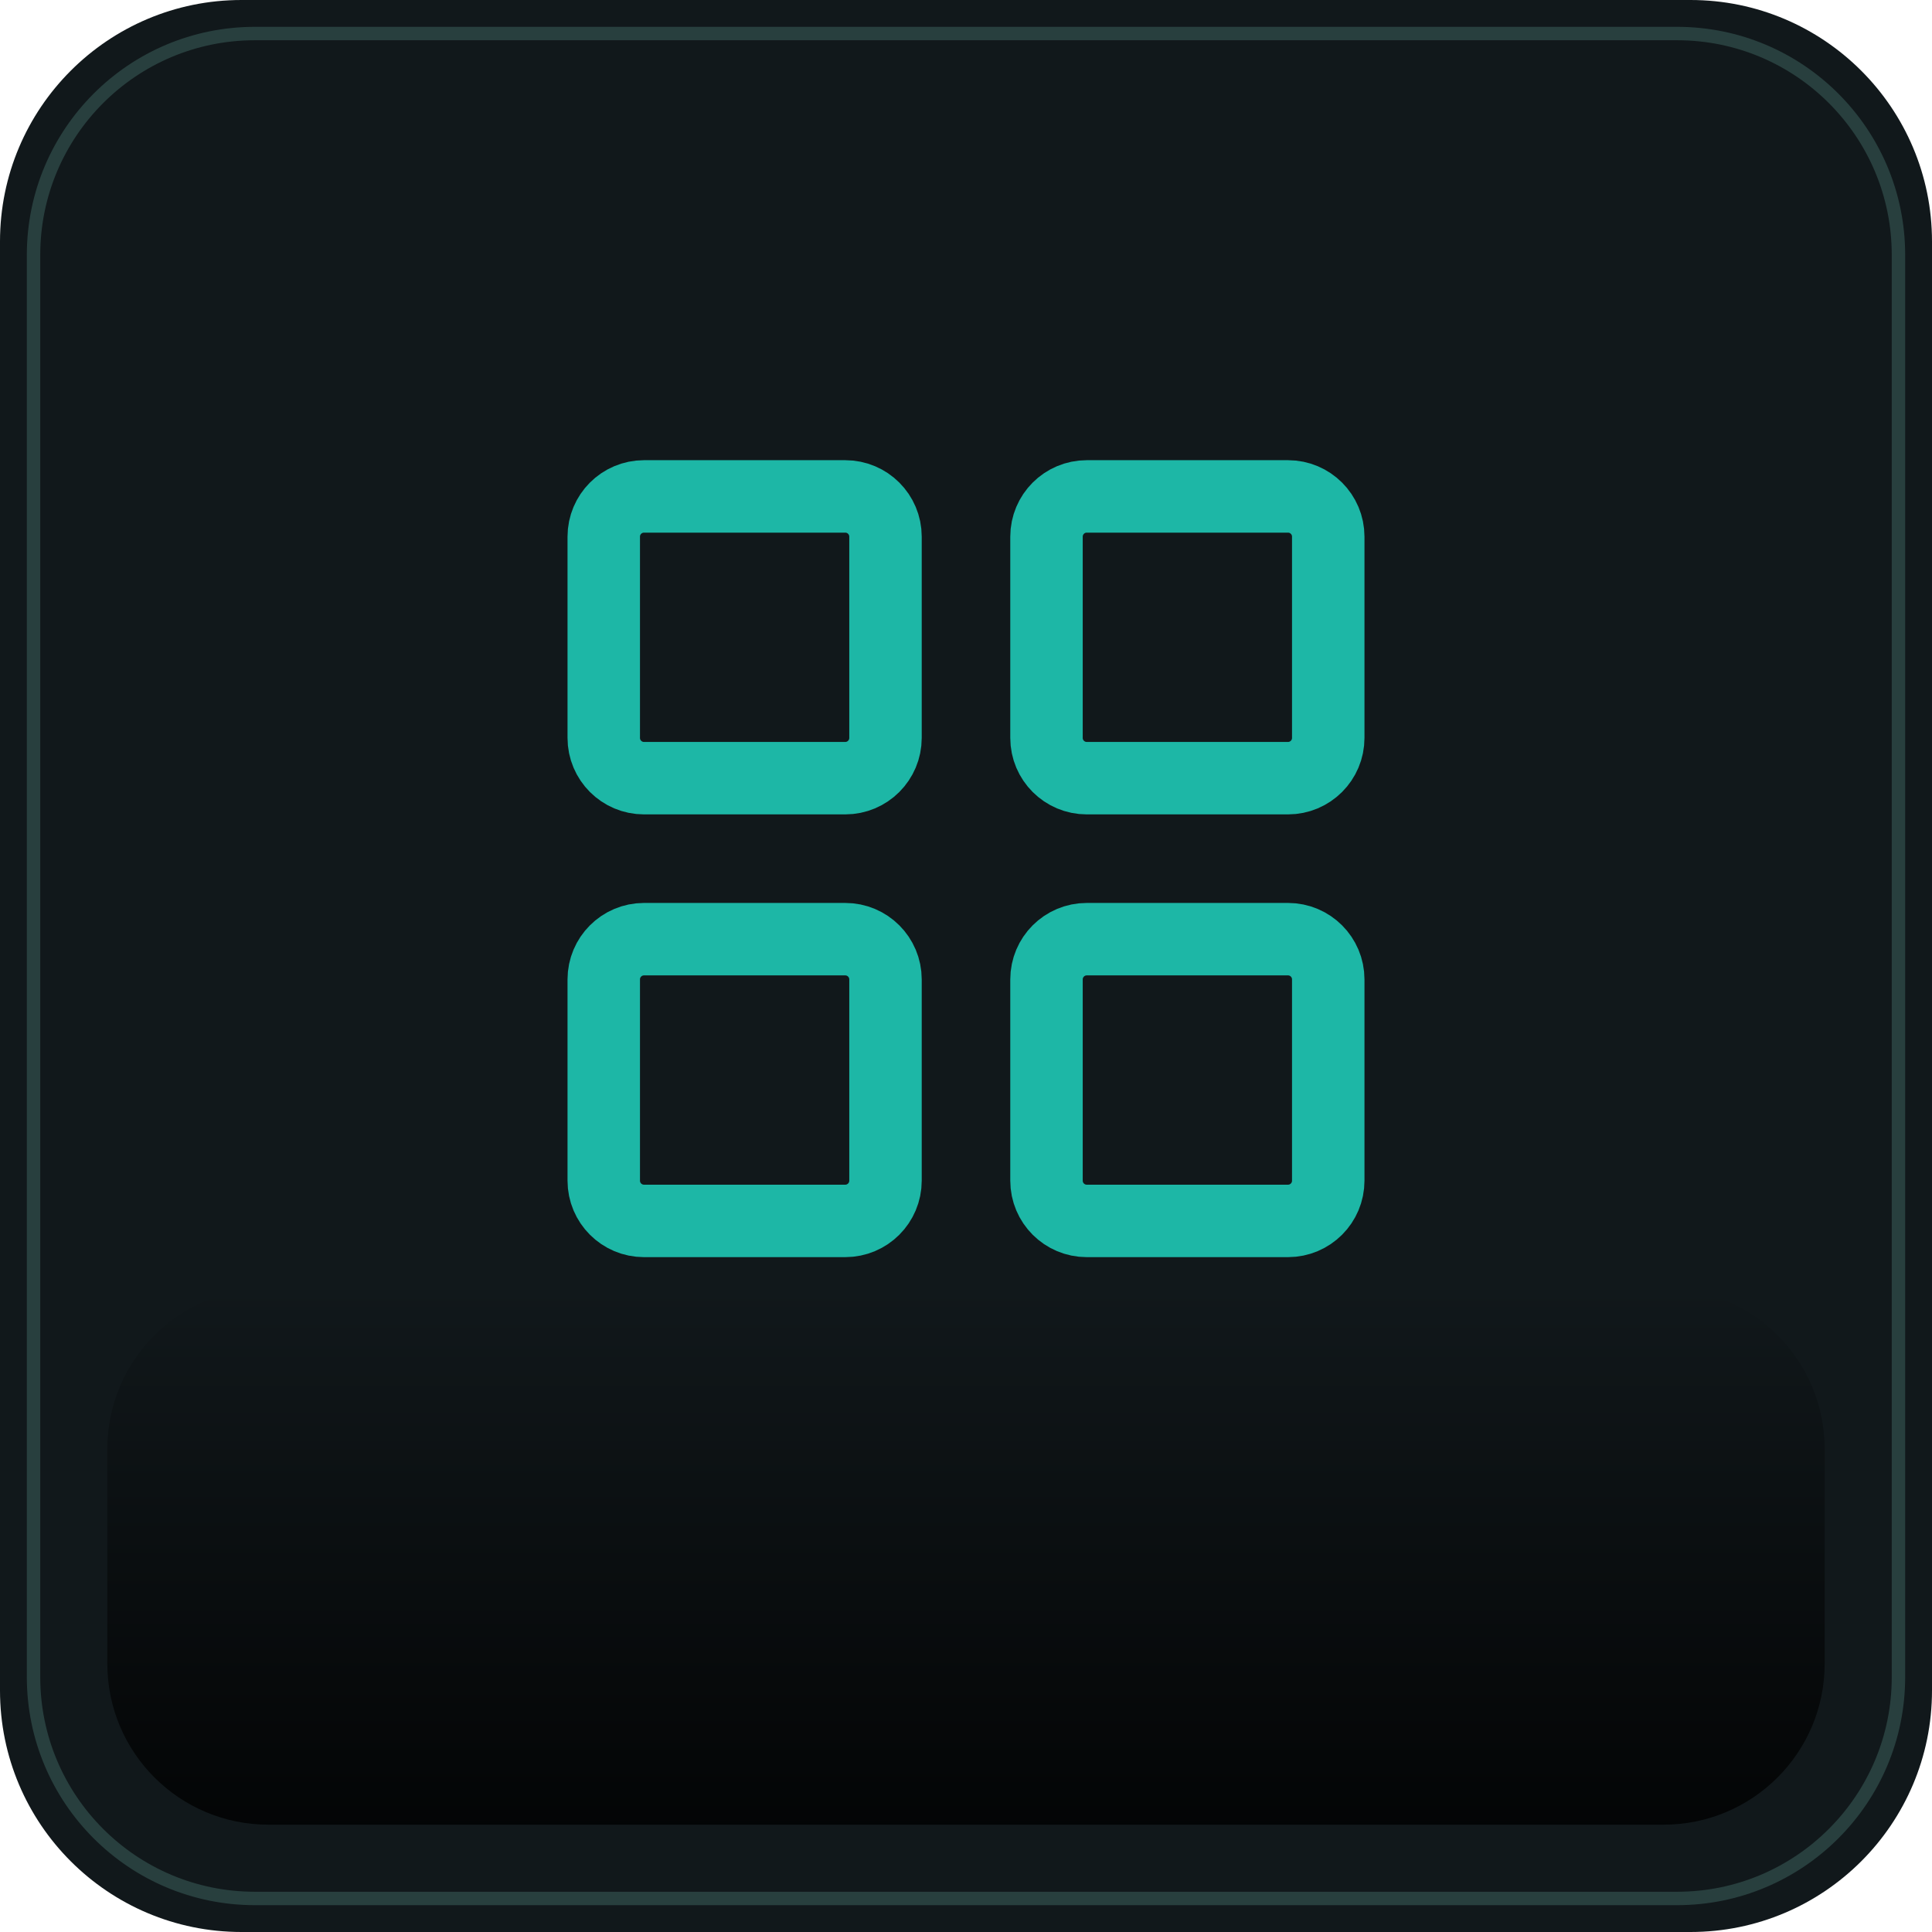
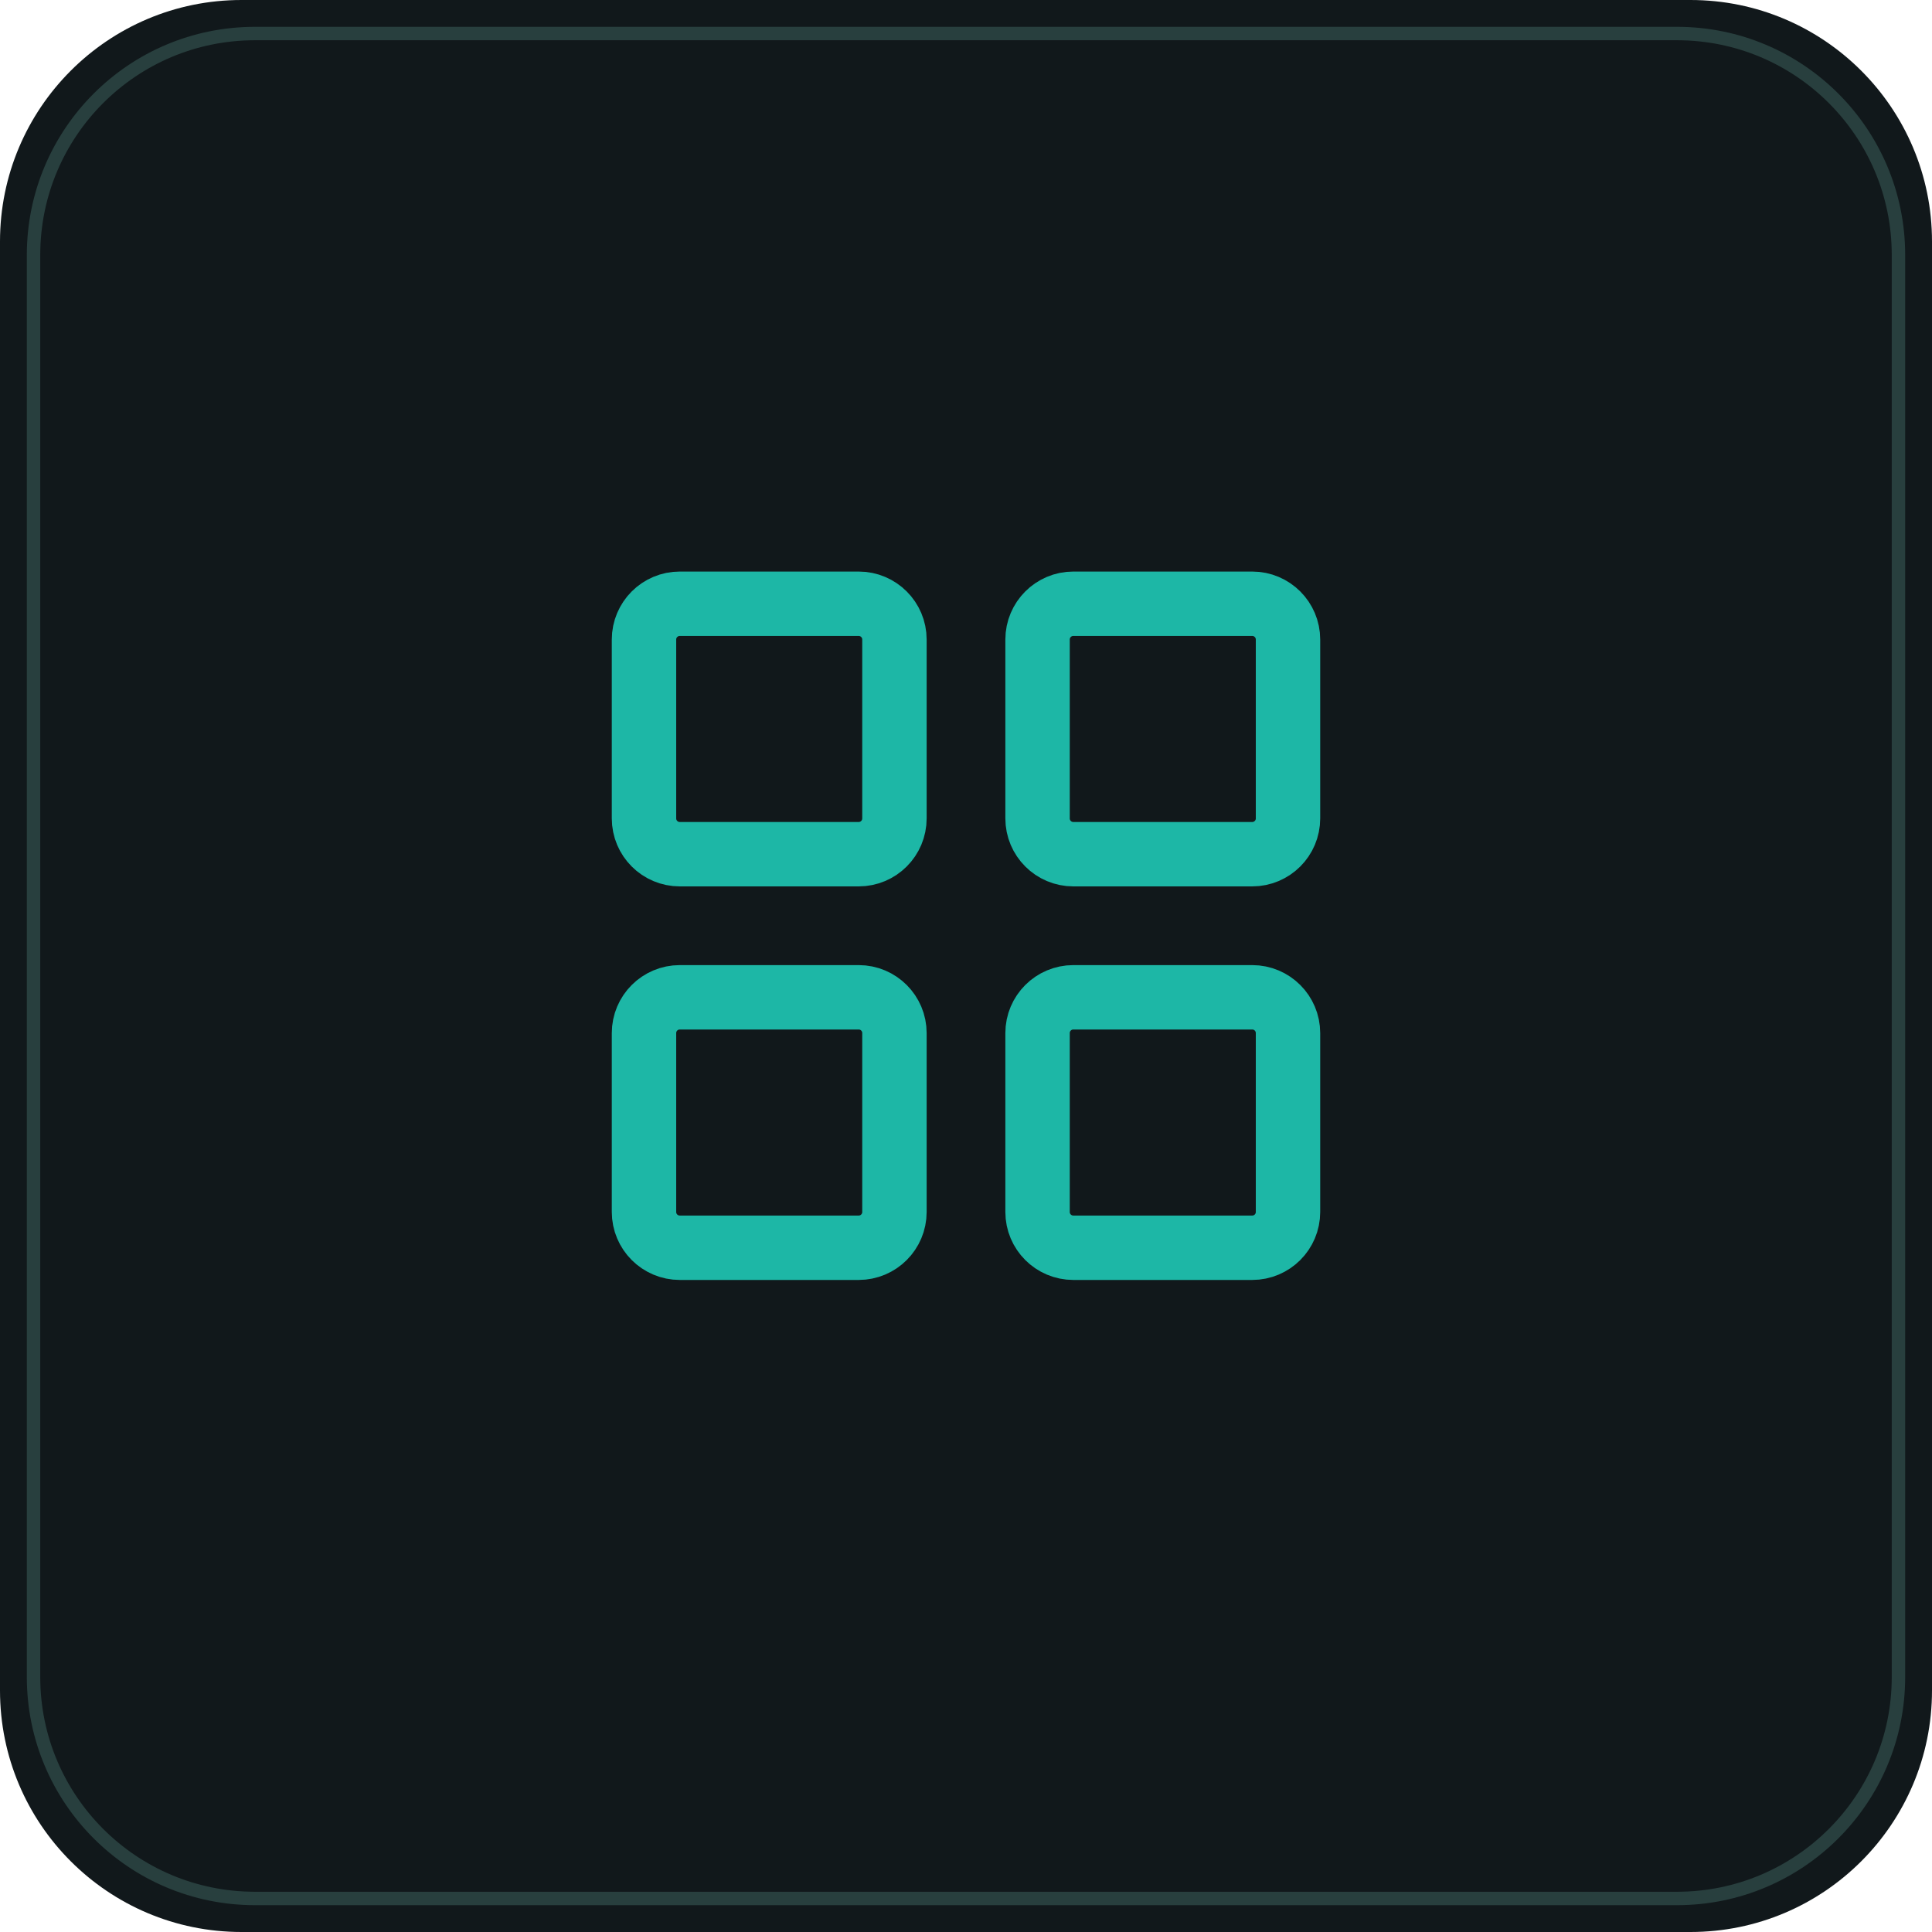
<svg xmlns="http://www.w3.org/2000/svg" width="144" height="144" viewBox="0 0 144 144">
  <defs>
    <linearGradient id="titleShade" x1="0" y1="0" x2="0" y2="1">
      <stop offset="0" stop-color="#000" stop-opacity="0" />
      <stop offset="1" stop-color="#000" stop-opacity="0.8" />
    </linearGradient>
  </defs>
  <rect width="144" height="144" rx="18" fill="#11181b" />
  <rect data-pad="control" x="8" y="8" width="128" height="128" rx="12" fill="#11181b" />
-   <g data-icon="board-slot" transform="translate(36 28) scale(3)" color="#1db7a6" fill="none" stroke="currentColor" stroke-width="1.8" stroke-linecap="round" stroke-linejoin="round">
+   <g data-icon="board-slot" transform="translate(40 37) scale(2.666667)" color="#1db7a6" fill="none" stroke="currentColor" stroke-width="1.8" stroke-linecap="round" stroke-linejoin="round">
    <rect x="3" y="3" width="7" height="7" rx="1" />
    <rect x="14" y="3" width="7" height="7" rx="1" />
    <rect x="3" y="14" width="7" height="7" rx="1" />
    <rect x="14" y="14" width="7" height="7" rx="1" />
  </g>
-   <rect x="8" y="96" width="128" height="40" rx="12" fill="url(#titleShade)" />
  <rect data-ring="idle" x="2.5" y="2.5" width="139" height="139" rx="16.5" fill="none" stroke="#283f3e" stroke-width="1" />
</svg>
